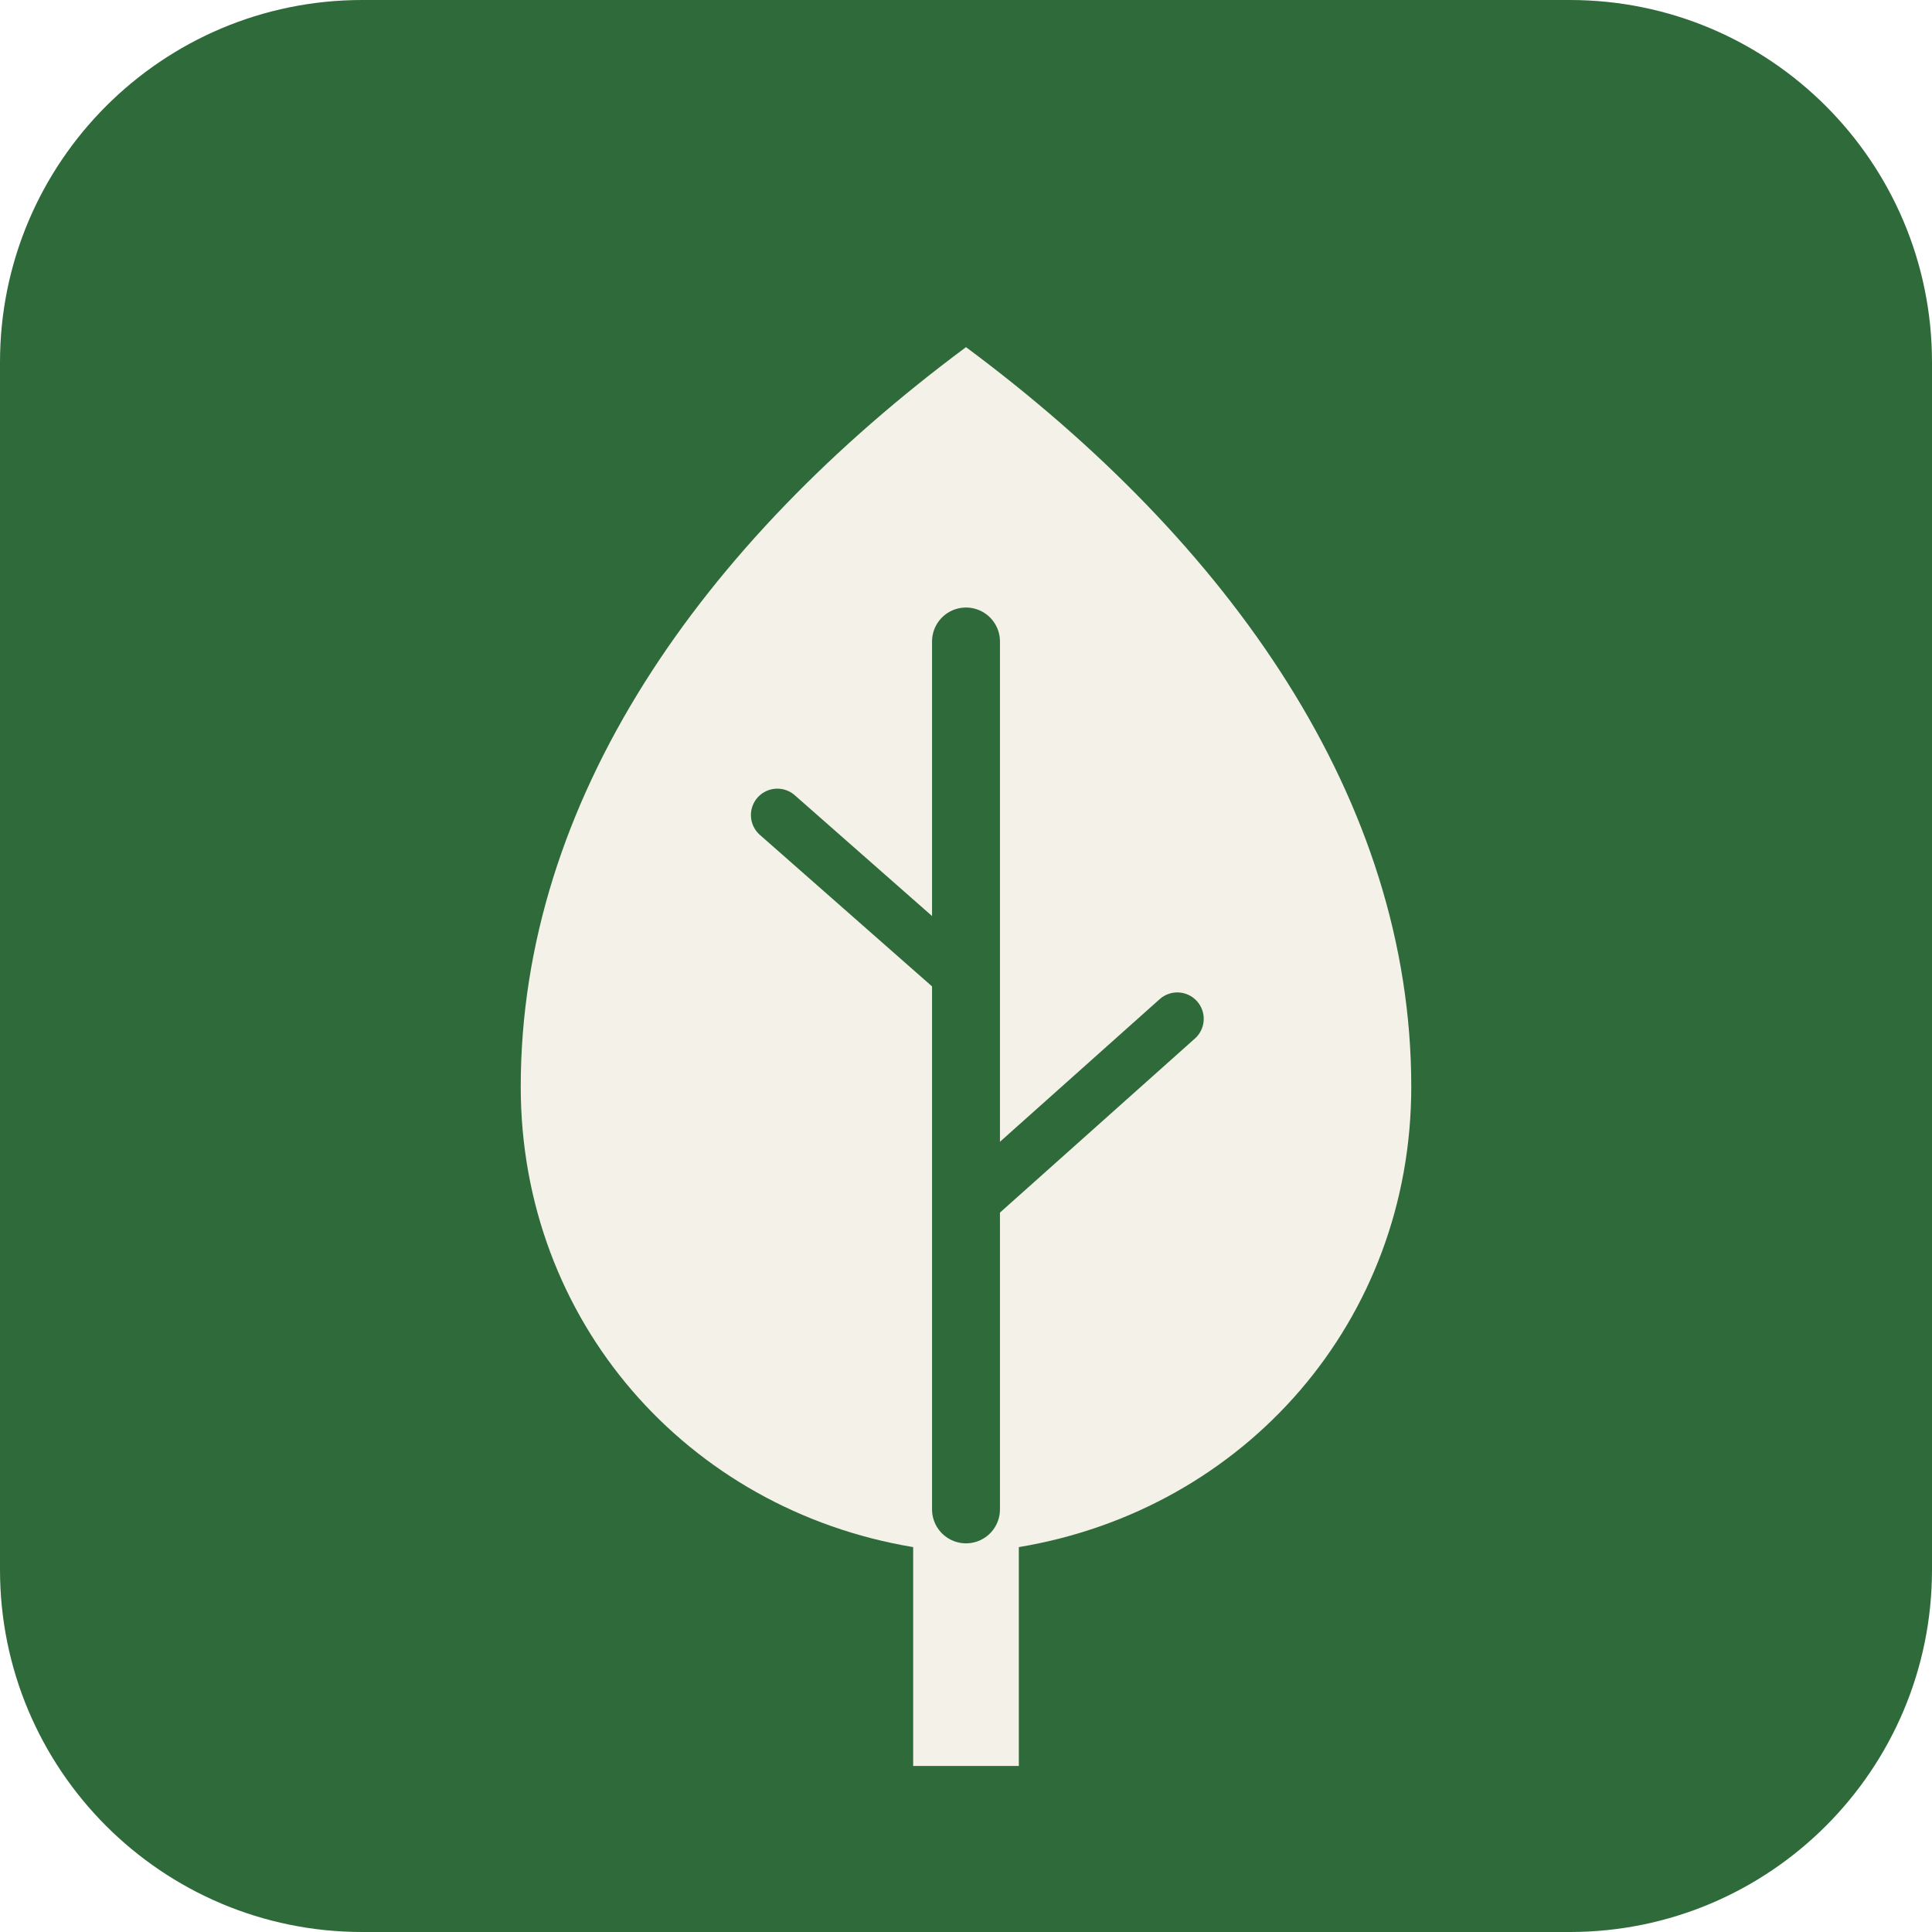
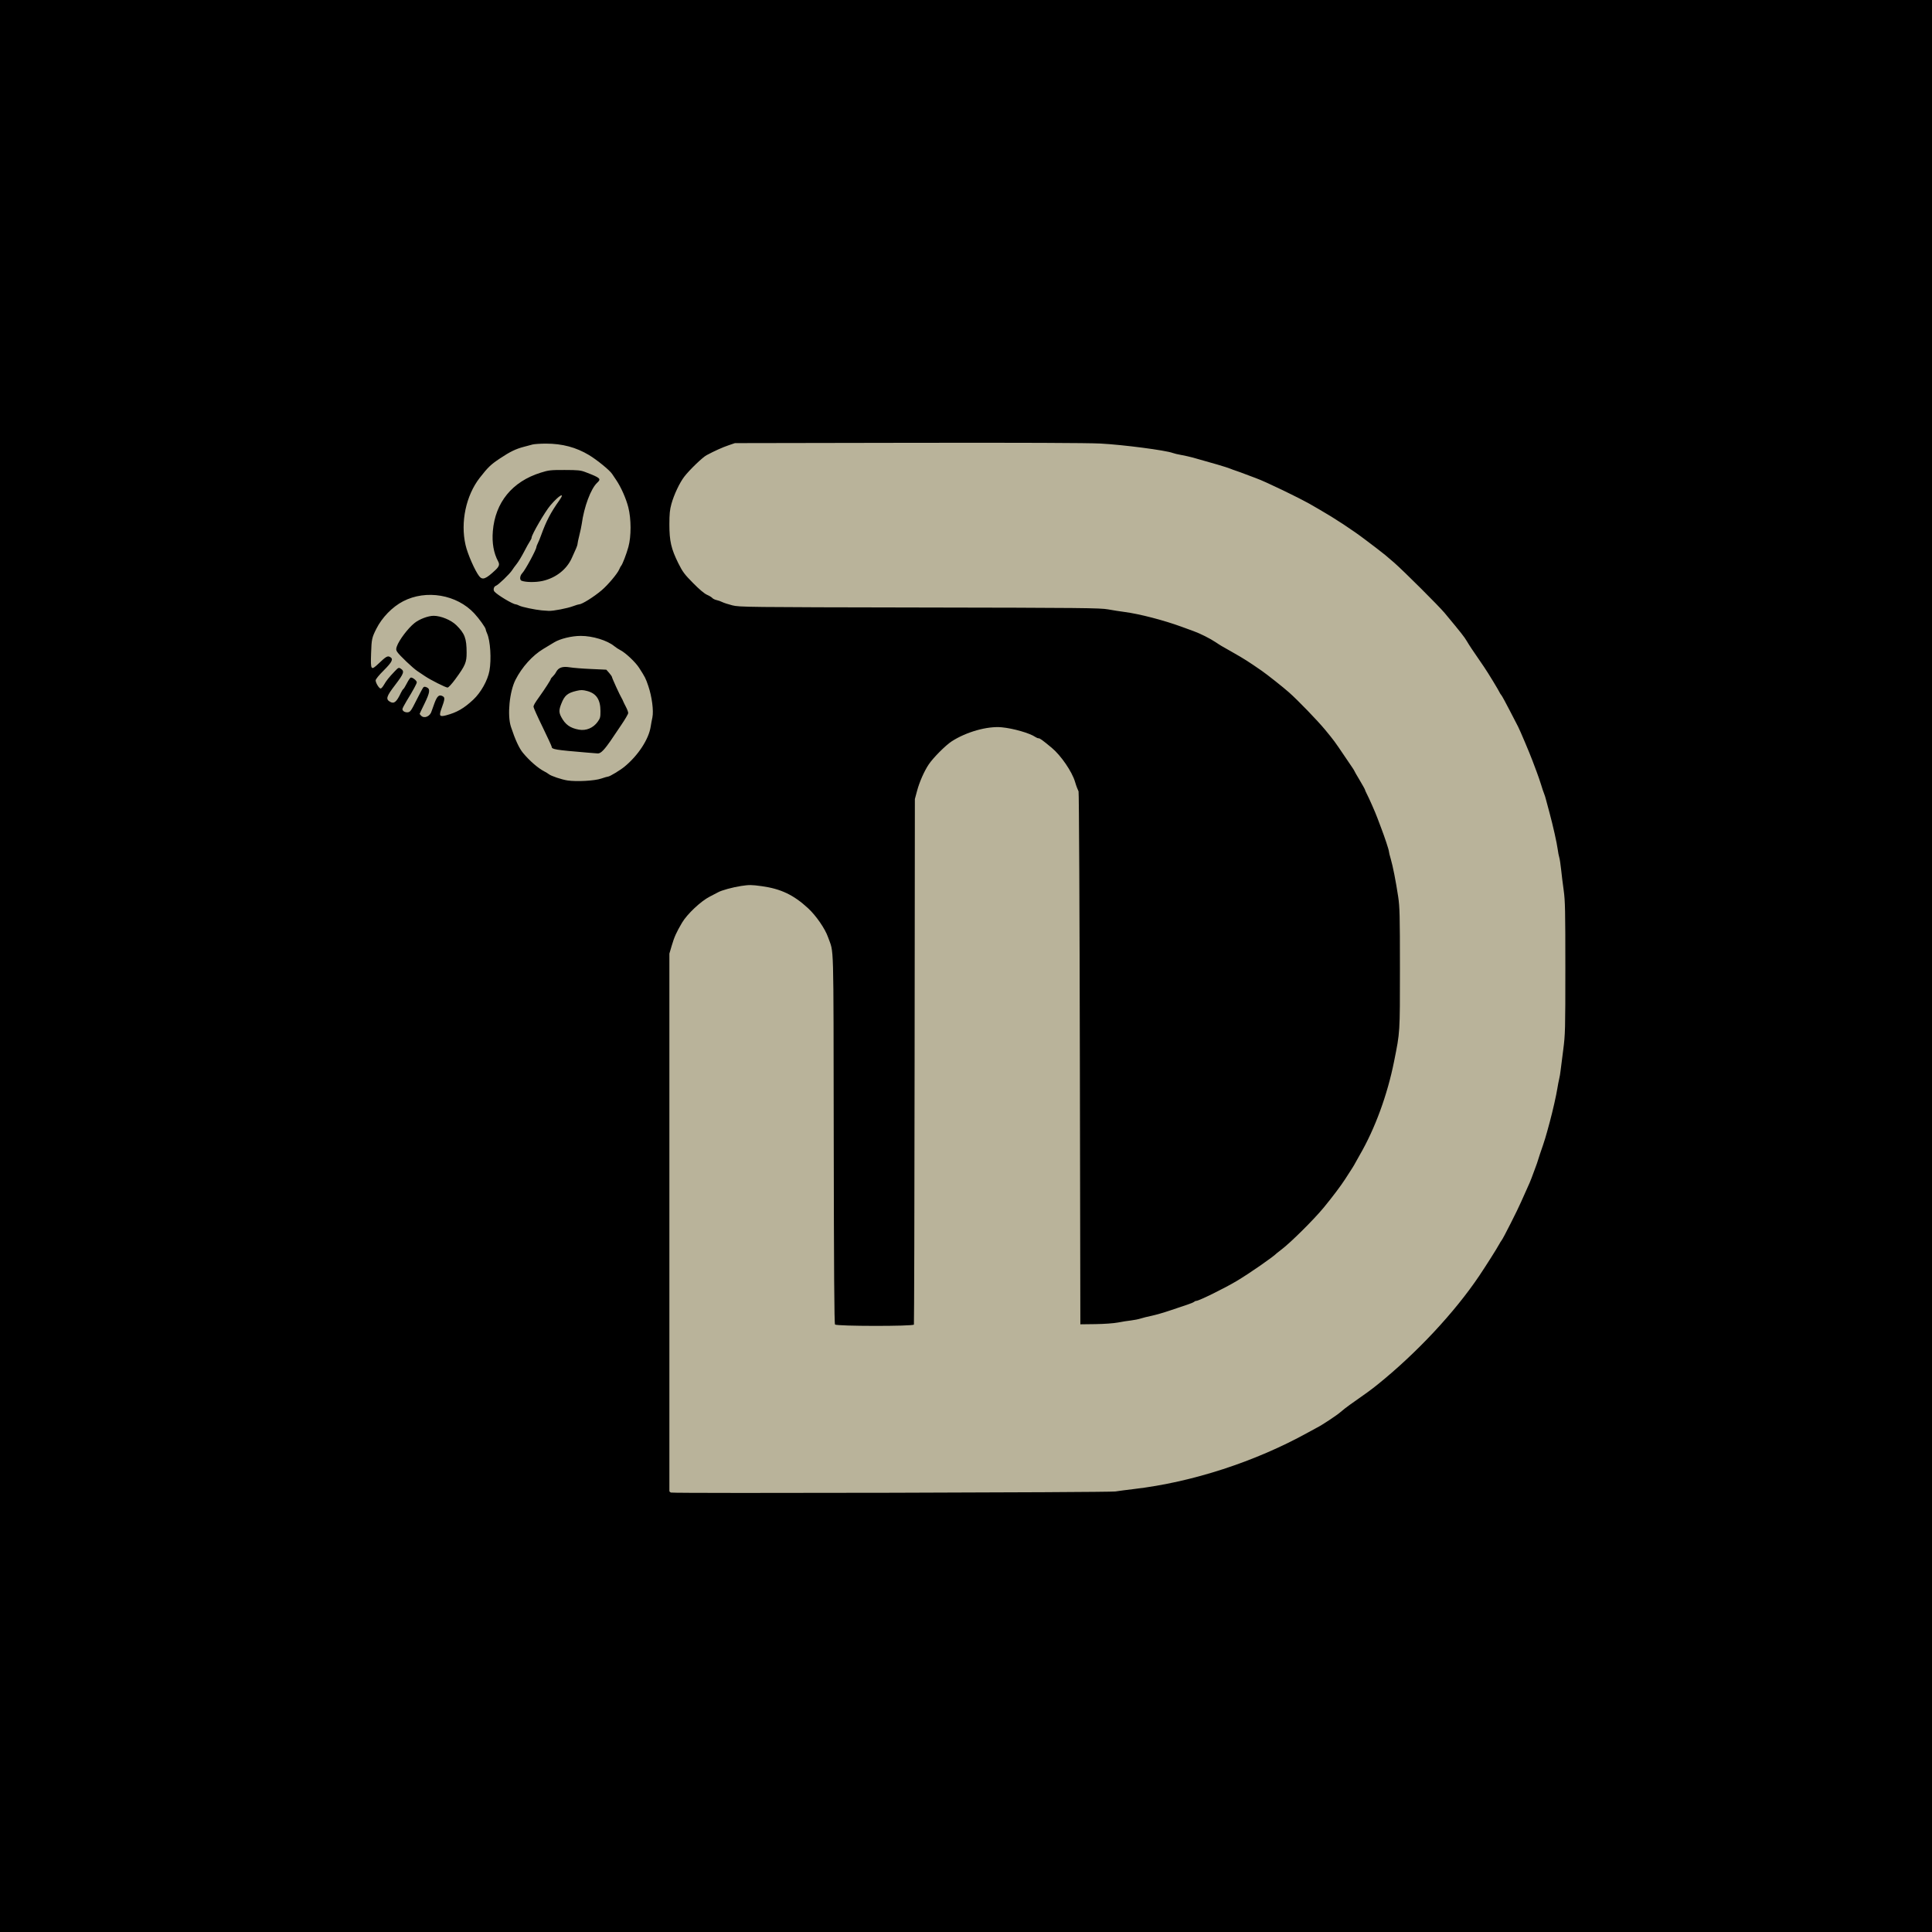
- <svg xmlns="http://www.w3.org/2000/svg" viewBox="0 0 512 512">
-   <rect width="512" height="512" rx="96" fill="#2f6b3a" />
-   <path d="M256 92c-70 52-118 120-118 196 0 62 44 112 104 122v58h28v-58c60-10 104-60 104-122 0-76-48-144-118-196z" fill="#f4f1e8" />
-   <path d="M256 170v230" stroke="#2f6b3a" stroke-width="18" stroke-linecap="round" />
-   <path d="M256 260l-50-44M256 320l56-50" stroke="#2f6b3a" stroke-width="14" stroke-linecap="round" />
+ <svg xmlns="http://www.w3.org/2000/svg" viewBox="552.1 234.1 504.8 504.8">
+   <rect x="552.081" y="234.081" width="504.839" height="504.839" fill="#000000" />
+   <path fill="#B9B39A" fill-rule="evenodd" d="M727.44 624.08C727.20 624.02 727.00 623.83 727.00 623.67C727.00 623.51 727.00 591.85 727.00 553.32L727.00 483.26 L727.61 481.19C728.28 478.91 728.82 477.71 730.31 475.18C731.65 472.92 735.23 469.55 737.55 468.37C738.50 467.88 739.47 467.38 739.70 467.25C740.63 466.72 743.49 465.94 745.74 465.59C747.88 465.27 748.43 465.27 751.12 465.64C756.12 466.33 759.46 467.92 763.24 471.41C765.33 473.34 767.68 476.75 768.45 478.96C770.02 483.48 769.86 478.10 769.94 531.48C769.99 566.38 770.08 579.93 770.28 580.17C770.68 580.64 790.70 580.66 790.89 580.19C790.95 580.02 791.04 549.05 791.07 511.38L791.14 442.88 L791.70 440.79C792.33 438.42 793.57 435.61 794.76 433.83C795.93 432.09 799.15 428.85 800.75 427.81C804.57 425.33 810.12 423.77 813.84 424.13C816.88 424.42 821.20 425.67 822.62 426.66C822.89 426.85 823.27 427.00 823.45 427.00C823.82 427.00 824.39 427.41 826.88 429.47C829.29 431.46 832.21 435.72 832.99 438.38C833.15 438.93 833.38 439.60 833.49 439.88C833.61 440.15 833.80 440.60 833.91 440.88C834.03 441.15 834.18 472.59 834.25 510.75L834.38 580.12 L838.34 580.07C840.62 580.04 843.10 579.86 844.21 579.65C845.26 579.44 846.80 579.20 847.62 579.11C848.45 579.01 849.58 578.79 850.12 578.61C850.67 578.43 851.98 578.10 853.02 577.89C854.06 577.67 856.26 577.04 857.89 576.48C859.53 575.93 861.55 575.25 862.38 574.97C863.20 574.70 863.98 574.37 864.11 574.24C864.24 574.11 864.49 574.00 864.67 574.00C865.34 574.00 872.08 570.69 875.25 568.79C878.59 566.80 884.80 562.49 885.75 561.50C885.82 561.43 886.27 561.07 886.76 560.71C889.20 558.90 895.39 552.76 898.00 549.58C900.36 546.70 902.36 544.04 903.52 542.26C905.37 539.42 905.88 538.61 906.19 538.00C906.36 537.66 906.90 536.70 907.38 535.88C911.36 529.02 914.61 520.17 916.36 511.38C917.91 503.62 917.88 504.20 917.88 487.12C917.88 473.16 917.82 471.04 917.42 468.38C916.79 464.24 916.04 460.43 915.48 458.52C915.21 457.64 915.00 456.75 915.00 456.56C915.00 456.17 913.87 452.77 913.00 450.50C912.70 449.74 912.26 448.56 912.01 447.88C911.51 446.49 909.77 442.55 909.15 441.38C908.93 440.96 908.75 440.54 908.75 440.45C908.75 440.35 908.13 439.24 907.38 437.98C906.62 436.72 906.00 435.64 906.00 435.58C906.00 435.53 905.79 435.17 905.54 434.80C905.28 434.43 904.30 432.98 903.35 431.57C900.78 427.76 900.65 427.59 898.31 424.75C896.31 422.34 891.27 417.11 888.87 414.99C887.46 413.73 883.09 410.27 881.75 409.35C878.34 406.99 877.10 406.20 874.38 404.66C870.86 402.67 871.12 402.82 869.73 401.90C868.25 400.91 865.67 399.62 864.00 399.02C863.24 398.75 861.84 398.24 860.88 397.88C856.24 396.17 849.76 394.49 845.88 393.99C844.77 393.85 842.86 393.55 841.62 393.32C839.59 392.95 834.93 392.90 792.38 392.83C746.93 392.75 745.31 392.73 743.46 392.27C742.40 392.00 741.22 391.62 740.83 391.42C740.44 391.22 739.77 390.98 739.33 390.89C738.89 390.79 738.40 390.56 738.23 390.36C738.07 390.16 737.44 389.77 736.83 389.51C736.13 389.20 734.80 388.08 733.18 386.43C730.94 384.17 730.46 383.52 729.32 381.24C727.47 377.51 727.00 375.47 727.00 371.16C727.00 368.36 727.11 367.28 727.53 365.77C728.21 363.32 729.68 360.21 730.91 358.62C732.29 356.84 735.66 353.59 736.72 353.03C738.79 351.92 740.93 350.96 742.48 350.44L744.12 349.88 L789.38 349.80C819.14 349.75 836.34 349.82 839.62 349.99C845.64 350.31 856.71 351.76 858.54 352.46C858.90 352.60 859.92 352.84 860.79 352.99C861.66 353.15 862.99 353.44 863.75 353.65C868.74 355.03 872.64 356.18 873.50 356.54C873.84 356.69 874.58 356.95 875.12 357.13C875.67 357.31 876.74 357.70 877.50 358.00C878.26 358.29 879.44 358.74 880.12 358.98C880.81 359.23 882.16 359.79 883.12 360.24C885.79 361.47 889.08 363.04 889.50 363.28C889.71 363.40 890.16 363.63 890.50 363.78C890.84 363.93 891.29 364.16 891.50 364.28C891.71 364.40 892.33 364.73 892.88 365.00C893.42 365.27 894.04 365.60 894.25 365.73C894.46 365.86 895.64 366.54 896.88 367.25C900.77 369.48 905.53 372.60 908.85 375.13C909.94 375.95 911.20 376.91 911.65 377.25C913.51 378.66 914.47 379.45 916.38 381.12C918.93 383.36 928.04 392.44 929.55 394.25C933.89 399.47 934.71 400.51 935.36 401.62C936.03 402.76 936.64 403.68 939.87 408.38C940.86 409.82 943.77 414.61 943.97 415.12C944.02 415.26 944.21 415.54 944.39 415.75C944.57 415.96 945.57 417.80 946.62 419.84C947.67 421.88 948.63 423.74 948.75 423.96C949.22 424.85 951.77 430.87 952.47 432.75C952.75 433.51 953.26 434.86 953.60 435.75C953.94 436.64 954.46 438.16 954.76 439.12C955.05 440.09 955.41 441.16 955.56 441.50C955.70 441.84 955.90 442.46 956.00 442.88C956.11 443.29 956.53 444.86 956.94 446.38C957.86 449.76 958.91 454.45 959.12 456.12C959.21 456.81 959.38 457.71 959.51 458.12C959.64 458.54 959.85 459.94 959.99 461.25C960.12 462.56 960.43 465.03 960.67 466.75C961.05 469.48 961.10 472.05 961.10 487.00C961.10 503.21 961.07 504.35 960.55 508.38C960.25 510.71 959.93 513.19 959.85 513.88C959.78 514.56 959.61 515.52 959.49 516.00C959.37 516.48 959.15 517.61 959.01 518.50C958.73 520.28 957.82 524.31 957.03 527.25C955.93 531.33 955.75 531.94 954.47 535.62C954.32 536.04 954.11 536.71 953.99 537.12C953.88 537.54 953.50 538.61 953.16 539.50C952.83 540.39 952.41 541.52 952.23 542.00C952.06 542.48 951.56 543.66 951.11 544.62C950.67 545.59 949.97 547.17 949.54 548.13C948.64 550.22 944.84 557.72 944.45 558.18C944.30 558.36 944.00 558.84 943.78 559.26C943.18 560.38 940.37 564.81 938.62 567.42C932.18 577.00 922.23 587.65 912.05 595.85C910.41 597.18 908.84 598.32 904.76 601.17C904.01 601.70 902.94 602.53 902.38 603.03C901.52 603.81 897.39 606.55 896.25 607.09C896.04 607.19 894.98 607.77 893.88 608.38C880.09 616.02 863.56 621.39 848.38 623.16C846.59 623.37 844.39 623.66 843.50 623.80C841.87 624.06 728.35 624.34 727.44 624.08ZM700.38 438.02C698.89 437.80 696.03 436.84 695.50 436.38C695.29 436.21 694.75 435.87 694.29 435.64C692.71 434.83 690.46 432.89 688.75 430.82C687.75 429.63 686.69 427.33 685.60 424.00C684.61 421.00 685.22 414.79 686.80 411.70C688.48 408.40 691.24 405.34 694.06 403.65C694.92 403.13 696.19 402.37 696.88 401.95C698.44 400.99 701.48 400.25 703.83 400.25C706.91 400.24 710.77 401.42 712.60 402.93C712.99 403.26 713.72 403.73 714.22 403.99C715.56 404.68 718.14 407.11 719.08 408.58C720.66 411.03 720.80 411.31 721.49 413.34C722.44 416.13 722.92 419.81 722.56 421.55C722.40 422.28 722.21 423.34 722.12 423.92C721.62 427.24 718.85 431.48 715.25 434.44C714.17 435.33 711.41 437.00 711.02 437.00C710.86 437.00 710.03 437.24 709.18 437.53C707.48 438.12 702.75 438.38 700.38 438.02ZM709.78 430.06C710.26 429.55 711.06 428.51 711.57 427.75C712.07 426.99 713.33 425.14 714.36 423.62C715.39 422.11 716.24 420.67 716.24 420.41C716.25 420.16 715.98 419.43 715.64 418.79C715.30 418.15 714.97 417.46 714.89 417.25C714.82 417.04 714.65 416.71 714.52 416.50C714.10 415.85 712.00 411.25 712.00 411.00C712.00 410.87 711.67 410.39 711.26 409.92L710.52 409.08 L706.57 408.90C704.40 408.81 701.89 408.61 700.98 408.46C699.07 408.15 698.02 408.51 697.40 409.69C697.21 410.07 696.81 410.59 696.53 410.85C696.24 411.11 696.00 411.42 696.00 411.54C696.00 411.74 694.42 414.20 693.06 416.09C691.82 417.82 691.50 418.37 691.50 418.79C691.50 419.02 692.57 421.40 693.88 424.08C695.18 426.76 696.25 429.07 696.25 429.22C696.25 429.89 697.16 430.04 705.50 430.74C706.67 430.84 707.91 430.94 708.26 430.96C708.71 430.99 709.16 430.72 709.78 430.06ZM703.38 424.75C701.08 424.34 699.80 423.43 698.75 421.45C698.12 420.27 698.12 419.59 698.77 417.95C699.61 415.81 700.39 415.16 702.73 414.61C703.89 414.34 704.34 414.35 705.48 414.64C707.91 415.27 708.99 416.89 708.99 419.90C709.00 421.48 708.92 421.79 708.25 422.71C707.09 424.31 705.25 425.08 703.38 424.75ZM662.14 421.11C661.93 420.89 661.75 420.67 661.75 420.62C661.75 420.57 662.31 419.38 663.00 417.98C664.43 415.05 664.56 414.13 663.62 413.70C663.18 413.50 662.91 413.49 662.73 413.67C662.58 413.82 661.77 415.33 660.92 417.03C659.54 419.79 659.30 420.13 658.67 420.21C657.92 420.29 657.25 419.90 657.25 419.37C657.25 419.19 657.72 418.28 658.29 417.34C660.06 414.45 661.00 412.72 661.00 412.37C661.00 411.92 659.80 411.00 659.41 411.15C659.24 411.21 658.79 411.88 658.41 412.63C658.03 413.38 657.61 414.06 657.48 414.14C657.35 414.22 657.08 414.64 656.87 415.08C655.75 417.48 655.08 418.06 654.06 417.49C652.82 416.80 653.01 416.12 655.38 413.03C657.64 410.06 657.84 409.49 656.81 408.81C656.28 408.46 656.19 408.50 655.19 409.55C653.72 411.09 653.06 411.92 652.42 413.03C652.12 413.56 651.73 414.00 651.56 414.00C651.15 414.00 650.25 412.53 650.25 411.87C650.25 411.57 651.10 410.52 652.38 409.25C654.60 407.03 654.96 406.26 653.98 405.74C653.36 405.41 652.95 405.64 651.02 407.48C649.01 409.38 648.91 409.24 649.06 404.81C649.18 401.11 649.27 400.70 650.44 398.38C651.92 395.43 654.62 392.66 657.42 391.21C663.45 388.07 671.48 389.45 676.05 394.40C677.30 395.75 679.00 398.13 679.00 398.53C679.00 398.68 679.16 399.15 679.36 399.59C680.22 401.46 680.53 406.39 679.98 409.38C679.51 411.91 677.74 415.06 675.75 416.92C673.30 419.20 671.49 420.25 668.67 421.00C666.94 421.46 666.75 421.17 667.47 419.19C668.35 416.80 668.39 416.34 667.77 416.01C666.85 415.52 666.36 415.91 665.67 417.69C665.32 418.62 664.96 419.61 664.88 419.89C664.52 421.26 662.98 421.94 662.14 421.11ZM671.08 411.54C673.68 407.99 674.03 407.17 674.02 404.63C674.01 400.87 673.54 399.63 671.32 397.44C669.95 396.10 667.29 395.00 665.40 395.00C663.97 395.00 661.64 395.88 660.38 396.91C658.68 398.27 656.36 401.36 655.79 402.99C655.55 403.69 655.56 403.94 655.89 404.44C656.48 405.34 659.98 408.66 661.12 409.42C661.67 409.78 662.59 410.39 663.15 410.78C664.56 411.74 668.53 413.74 669.04 413.75C669.28 413.75 670.15 412.81 671.08 411.54ZM693.62 393.58C691.90 393.42 688.45 392.70 687.77 392.34C687.42 392.16 687.00 392.00 686.85 392.00C686.11 392.00 682.00 389.53 681.28 388.66C680.89 388.19 681.13 387.32 681.70 387.14C682.28 386.95 685.29 384.05 685.88 383.12C686.14 382.71 686.71 381.93 687.15 381.38C687.59 380.82 688.44 379.41 689.05 378.23C689.66 377.05 690.35 375.81 690.58 375.49C690.81 375.16 691.00 374.75 691.00 374.57C691.00 373.81 694.50 367.80 695.90 366.15C698.20 363.44 699.91 362.51 698.21 364.89C696.00 367.99 694.82 370.25 693.51 373.88C693.22 374.70 692.81 375.69 692.61 376.08C692.41 376.47 692.25 376.90 692.25 377.03C692.25 377.67 689.35 383.05 688.55 383.87C687.92 384.53 687.82 385.63 688.38 385.84C689.48 386.26 692.04 386.29 693.82 385.90C697.32 385.12 700.16 382.90 701.50 379.91C701.94 378.93 702.46 377.77 702.65 377.34C702.84 376.90 703.00 376.39 703.00 376.20C703.00 376.00 703.21 375.01 703.47 373.98C703.73 372.96 704.01 371.62 704.10 371.00C704.70 366.54 706.47 361.80 708.11 360.26C709.25 359.19 709.03 358.98 705.13 357.48C703.80 356.97 703.20 356.91 699.63 356.90C695.93 356.89 695.45 356.95 693.38 357.60C685.94 359.92 681.50 365.35 680.87 372.88C680.62 375.97 681.08 378.61 682.27 380.81C682.69 381.59 682.51 382.13 681.56 383.03C679.02 385.42 678.17 385.74 677.30 384.64C676.20 383.24 674.26 378.82 673.74 376.50C672.37 370.54 673.85 363.57 677.45 358.94C679.63 356.15 680.33 355.48 682.73 353.88C685.35 352.13 686.90 351.38 689.00 350.84C689.76 350.64 690.77 350.37 691.25 350.24C691.73 350.12 693.31 350.01 694.75 350.01C699.00 350.01 702.62 350.97 706.00 353.00C708.07 354.25 711.39 356.95 712.02 357.91C712.22 358.20 712.71 358.93 713.11 359.53C714.38 361.41 715.68 364.35 716.27 366.66C717.04 369.67 717.05 374.26 716.29 377.00C715.77 378.90 714.72 381.61 714.39 381.94C714.29 382.04 714.06 382.46 713.89 382.88C713.42 383.99 710.93 386.95 709.30 388.33C707.25 390.07 704.16 392.00 703.43 392.00C703.27 392.00 702.57 392.21 701.88 392.47C700.36 393.05 696.62 393.77 695.47 393.71C695.00 393.68 694.17 393.63 693.62 393.58Z" />
</svg>
